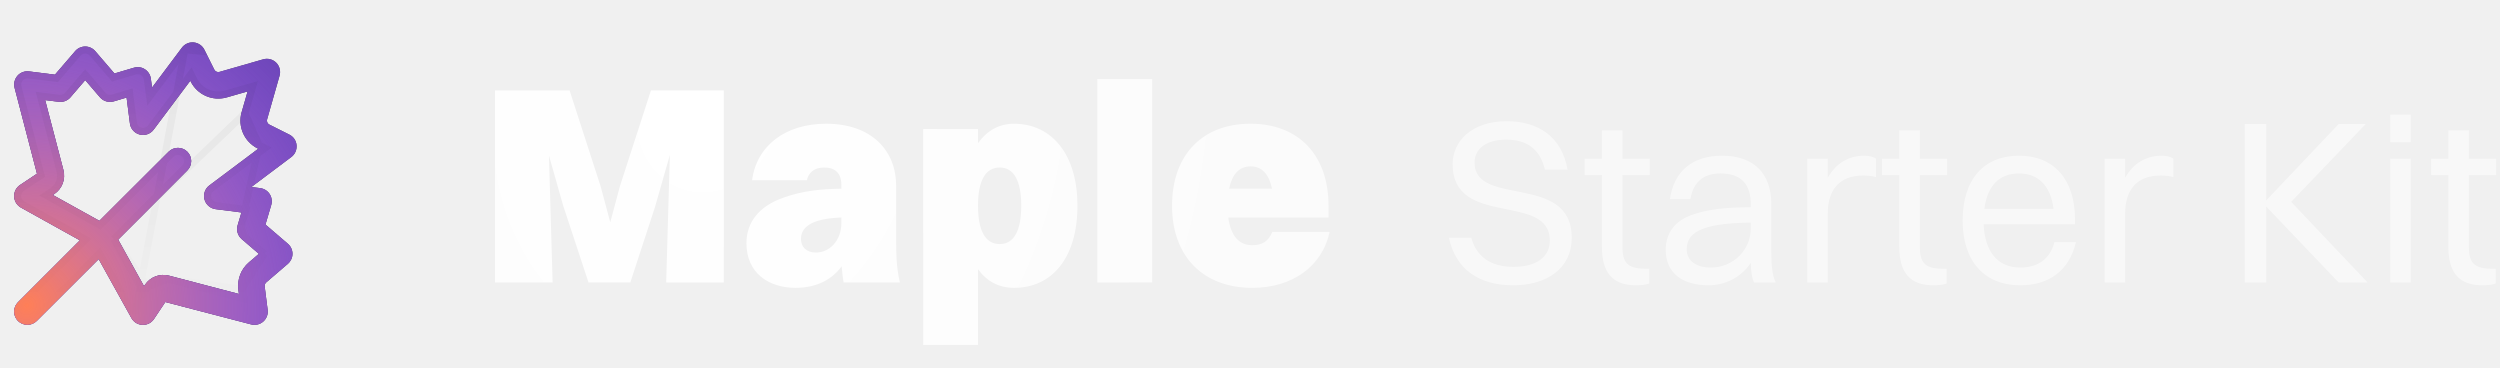
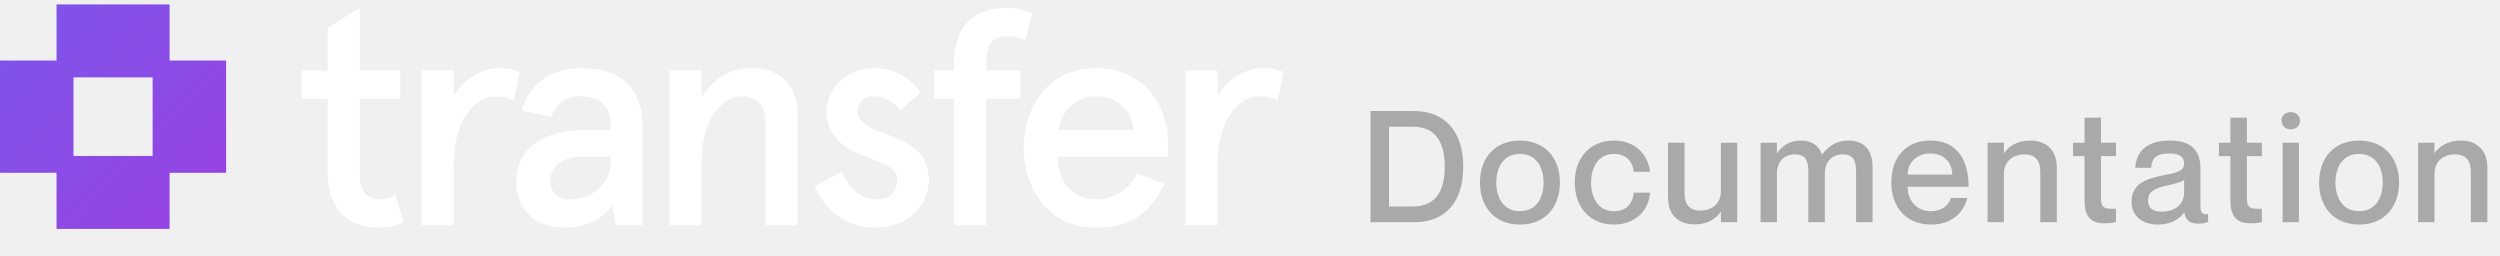
- <svg xmlns="http://www.w3.org/2000/svg" width="177" height="26" viewBox="0 0 177 26" fill="none">
-   <path d="M14.47 3.52C14.325 3.231 14.04 3.036 13.716 3.004C13.392 2.973 13.076 3.114 12.88 3.375L10.763 6.203L10.681 5.574C10.646 5.301 10.494 5.059 10.263 4.907C10.033 4.754 9.748 4.715 9.486 4.793L8.103 5.203L6.744 3.621C6.564 3.414 6.306 3.293 6.033 3.293C5.76 3.293 5.498 3.414 5.322 3.621L3.892 5.285L2.057 5.055C1.748 5.016 1.439 5.133 1.236 5.367C1.033 5.602 0.955 5.918 1.033 6.219L2.619 12.297L1.42 13.098C1.146 13.277 0.99 13.59 1.002 13.914C1.014 14.238 1.197 14.535 1.482 14.695L5.658 17.015L1.275 21.398C0.908 21.765 0.908 22.359 1.275 22.722C1.643 23.085 2.236 23.089 2.6 22.722L6.986 18.343L9.306 22.519C9.466 22.804 9.759 22.988 10.087 22.999C10.415 23.011 10.724 22.855 10.904 22.581L11.704 21.382L17.782 22.968C18.083 23.046 18.403 22.972 18.638 22.765C18.872 22.558 18.989 22.253 18.95 21.945L18.739 20.273C18.728 20.168 18.767 20.066 18.845 19.996L20.38 18.679C20.587 18.5 20.708 18.242 20.708 17.968C20.708 17.695 20.587 17.433 20.38 17.258L18.794 15.898L19.204 14.515C19.282 14.25 19.239 13.969 19.091 13.738C18.942 13.508 18.696 13.355 18.423 13.32L17.798 13.238L20.626 11.117C20.888 10.922 21.024 10.605 20.997 10.281C20.97 9.957 20.774 9.672 20.481 9.527L19.071 8.82C18.939 8.754 18.868 8.598 18.911 8.453L19.794 5.36C19.888 5.032 19.798 4.68 19.556 4.438C19.314 4.196 18.962 4.106 18.634 4.2L15.54 5.09C15.396 5.133 15.243 5.063 15.173 4.93L14.47 3.52ZM8.365 16.965L13.263 12.066C13.63 11.699 13.63 11.105 13.263 10.742C12.896 10.379 12.302 10.375 11.939 10.742L7.037 15.636L3.74 13.805L3.846 13.734C4.4 13.363 4.658 12.684 4.49 12.039L3.197 7.086L4.162 7.207C4.474 7.246 4.787 7.125 4.99 6.887L6.033 5.672L7.076 6.887C7.318 7.168 7.701 7.281 8.056 7.176L8.962 6.906L9.197 8.734C9.244 9.113 9.517 9.426 9.888 9.524C10.259 9.621 10.65 9.484 10.877 9.18L13.474 5.715L13.501 5.77C13.97 6.711 15.044 7.184 16.056 6.895L17.529 6.473L17.107 7.945C16.818 8.957 17.29 10.031 18.232 10.504L18.286 10.531L14.822 13.129C14.517 13.359 14.38 13.75 14.478 14.117C14.575 14.484 14.888 14.758 15.267 14.808L17.095 15.043L16.825 15.949C16.72 16.304 16.833 16.687 17.114 16.929L18.329 17.972L17.622 18.578C17.064 19.054 16.782 19.781 16.876 20.511L16.915 20.812L11.962 19.515C11.318 19.347 10.638 19.605 10.267 20.16L10.197 20.265L8.365 16.965Z" fill="#0D001D" />
-   <path d="M14.47 3.52C14.325 3.231 14.04 3.036 13.716 3.004C13.392 2.973 13.076 3.114 12.88 3.375L10.763 6.203L10.681 5.574C10.646 5.301 10.494 5.059 10.263 4.907C10.033 4.754 9.748 4.715 9.486 4.793L8.103 5.203L6.744 3.621C6.564 3.414 6.306 3.293 6.033 3.293C5.76 3.293 5.498 3.414 5.322 3.621L3.892 5.285L2.057 5.055C1.748 5.016 1.439 5.133 1.236 5.367C1.033 5.602 0.955 5.918 1.033 6.219L2.619 12.297L1.42 13.098C1.146 13.277 0.99 13.59 1.002 13.914C1.014 14.238 1.197 14.535 1.482 14.695L5.658 17.015L1.275 21.398C0.908 21.765 0.908 22.359 1.275 22.722C1.643 23.085 2.236 23.089 2.6 22.722L6.986 18.343L9.306 22.519C9.466 22.804 9.759 22.988 10.087 22.999C10.415 23.011 10.724 22.855 10.904 22.581L11.704 21.382L17.782 22.968C18.083 23.046 18.403 22.972 18.638 22.765C18.872 22.558 18.989 22.253 18.95 21.945L18.739 20.273C18.728 20.168 18.767 20.066 18.845 19.996L20.38 18.679C20.587 18.5 20.708 18.242 20.708 17.968C20.708 17.695 20.587 17.433 20.38 17.258L18.794 15.898L19.204 14.515C19.282 14.25 19.239 13.969 19.091 13.738C18.942 13.508 18.696 13.355 18.423 13.32L17.798 13.238L20.626 11.117C20.888 10.922 21.024 10.605 20.997 10.281C20.97 9.957 20.774 9.672 20.481 9.527L19.071 8.82C18.939 8.754 18.868 8.598 18.911 8.453L19.794 5.36C19.888 5.032 19.798 4.68 19.556 4.438C19.314 4.196 18.962 4.106 18.634 4.2L15.54 5.09C15.396 5.133 15.243 5.063 15.173 4.93L14.47 3.52ZM8.365 16.965L13.263 12.066C13.63 11.699 13.63 11.105 13.263 10.742C12.896 10.379 12.302 10.375 11.939 10.742L7.037 15.636L3.74 13.805L3.846 13.734C4.4 13.363 4.658 12.684 4.49 12.039L3.197 7.086L4.162 7.207C4.474 7.246 4.787 7.125 4.99 6.887L6.033 5.672L7.076 6.887C7.318 7.168 7.701 7.281 8.056 7.176L8.962 6.906L9.197 8.734C9.244 9.113 9.517 9.426 9.888 9.524C10.259 9.621 10.65 9.484 10.877 9.18L13.474 5.715L13.501 5.77C13.97 6.711 15.044 7.184 16.056 6.895L17.529 6.473L17.107 7.945C16.818 8.957 17.29 10.031 18.232 10.504L18.286 10.531L14.822 13.129C14.517 13.359 14.38 13.75 14.478 14.117C14.575 14.484 14.888 14.758 15.267 14.808L17.095 15.043L16.825 15.949C16.72 16.304 16.833 16.687 17.114 16.929L18.329 17.972L17.622 18.578C17.064 19.054 16.782 19.781 16.876 20.511L16.915 20.812L11.962 19.515C11.318 19.347 10.638 19.605 10.267 20.16L10.197 20.265L8.365 16.965Z" fill="url(#paint0_radial_64_2)" />
-   <path d="M14.47 3.52C14.325 3.231 14.04 3.036 13.716 3.004C13.392 2.973 13.076 3.114 12.88 3.375L10.763 6.203L10.681 5.574C10.646 5.301 10.494 5.059 10.263 4.907C10.033 4.754 9.748 4.715 9.486 4.793L8.103 5.203L6.744 3.621C6.564 3.414 6.306 3.293 6.033 3.293C5.76 3.293 5.498 3.414 5.322 3.621L3.892 5.285L2.057 5.055C1.748 5.016 1.439 5.133 1.236 5.367C1.033 5.602 0.955 5.918 1.033 6.219L2.619 12.297L1.42 13.098C1.146 13.277 0.99 13.59 1.002 13.914C1.014 14.238 1.197 14.535 1.482 14.695L5.658 17.015L1.275 21.398C0.908 21.765 0.908 22.359 1.275 22.722C1.643 23.085 2.236 23.089 2.6 22.722L6.986 18.343L9.306 22.519C9.466 22.804 9.759 22.988 10.087 22.999C10.415 23.011 10.724 22.855 10.904 22.581L11.704 21.382L17.782 22.968C18.083 23.046 18.403 22.972 18.638 22.765C18.872 22.558 18.989 22.253 18.95 21.945L18.739 20.273C18.728 20.168 18.767 20.066 18.845 19.996L20.38 18.679C20.587 18.5 20.708 18.242 20.708 17.968C20.708 17.695 20.587 17.433 20.38 17.258L18.794 15.898L19.204 14.515C19.282 14.25 19.239 13.969 19.091 13.738C18.942 13.508 18.696 13.355 18.423 13.32L17.798 13.238L20.626 11.117C20.888 10.922 21.024 10.605 20.997 10.281C20.97 9.957 20.774 9.672 20.481 9.527L19.071 8.82C18.939 8.754 18.868 8.598 18.911 8.453L19.794 5.36C19.888 5.032 19.798 4.68 19.556 4.438C19.314 4.196 18.962 4.106 18.634 4.2L15.54 5.09C15.396 5.133 15.243 5.063 15.173 4.93L14.47 3.52ZM8.365 16.965L13.263 12.066C13.63 11.699 13.63 11.105 13.263 10.742C12.896 10.379 12.302 10.375 11.939 10.742L7.037 15.636L3.74 13.805L3.846 13.734C4.4 13.363 4.658 12.684 4.49 12.039L3.197 7.086L4.162 7.207C4.474 7.246 4.787 7.125 4.99 6.887L6.033 5.672L7.076 6.887C7.318 7.168 7.701 7.281 8.056 7.176L8.962 6.906L9.197 8.734C9.244 9.113 9.517 9.426 9.888 9.524C10.259 9.621 10.65 9.484 10.877 9.18L13.474 5.715L13.501 5.77C13.97 6.711 15.044 7.184 16.056 6.895L17.529 6.473L17.107 7.945C16.818 8.957 17.29 10.031 18.232 10.504L18.286 10.531L14.822 13.129C14.517 13.359 14.38 13.75 14.478 14.117C14.575 14.484 14.888 14.758 15.267 14.808L17.095 15.043L16.825 15.949C16.72 16.304 16.833 16.687 17.114 16.929L18.329 17.972L17.622 18.578C17.064 19.054 16.782 19.781 16.876 20.511L16.915 20.812L11.962 19.515C11.318 19.347 10.638 19.605 10.267 20.16L10.197 20.265L8.365 16.965Z" fill="url(#paint1_radial_64_2)" />
-   <path d="M13.081 3.525L13.08 3.525L10.963 6.353L10.595 6.845L10.515 6.236L10.433 5.607L10.433 5.606C10.407 5.406 10.296 5.228 10.125 5.115C9.958 5.005 9.75 4.975 9.557 5.033L9.557 5.033L8.174 5.443L8.019 5.489L7.914 5.366L6.555 3.785C6.555 3.785 6.555 3.785 6.555 3.785C6.421 3.631 6.231 3.543 6.033 3.543C5.833 3.543 5.641 3.632 5.513 3.783L5.512 3.784L5.512 3.784L4.082 5.448L3.995 5.55L3.861 5.533L2.025 5.303L2.025 5.303C1.799 5.274 1.573 5.36 1.425 5.531C1.274 5.705 1.218 5.937 1.275 6.156C1.275 6.156 1.275 6.156 1.275 6.156L2.861 12.234L2.906 12.406L2.758 12.505L1.559 13.305L1.557 13.306C1.359 13.437 1.243 13.666 1.252 13.905C1.26 14.14 1.394 14.358 1.604 14.477C1.605 14.477 1.605 14.477 1.605 14.477L5.779 16.797L6.069 16.958L5.835 17.192L1.452 21.575C1.182 21.845 1.183 22.279 1.451 22.544C1.723 22.813 2.158 22.813 2.422 22.546L2.423 22.545L6.809 18.166L7.044 17.933L7.205 18.222L9.524 22.396C9.524 22.397 9.524 22.397 9.524 22.397L13.081 3.525ZM13.081 3.525C13.224 3.333 13.455 3.23 13.692 3.253C13.931 3.276 14.14 3.42 14.246 3.631L13.081 3.525ZM8.055 16.921L8.188 16.788L13.086 11.89C13.356 11.62 13.355 11.185 13.087 10.92C12.816 10.651 12.38 10.652 12.117 10.918L12.116 10.919L7.213 15.813L7.08 15.947L6.915 15.855L3.619 14.023L3.26 13.824L3.601 13.597L3.707 13.526C4.173 13.214 4.389 12.644 4.248 12.102L2.955 7.149L2.862 6.792L3.228 6.838L4.193 6.959C4.193 6.959 4.193 6.959 4.193 6.959C4.422 6.988 4.652 6.899 4.8 6.725L4.8 6.724L5.843 5.509L6.033 5.288L6.223 5.509L7.265 6.724C7.265 6.724 7.265 6.724 7.266 6.724C7.444 6.931 7.725 7.014 7.985 6.936C7.985 6.936 7.985 6.936 7.985 6.936L8.891 6.667L9.173 6.583L9.21 6.875L9.445 8.703L9.445 8.704C9.479 8.981 9.679 9.21 9.952 9.282C10.225 9.354 10.511 9.253 10.676 9.031L10.676 9.03L13.274 5.565L13.517 5.241L13.698 5.603L13.725 5.658L13.725 5.658C14.14 6.492 15.091 6.91 15.987 6.654L17.46 6.233L17.893 6.108L17.769 6.542L17.347 8.014L8.055 16.921ZM8.055 16.921L8.146 17.086L9.978 20.387L10.177 20.745L10.405 20.404L10.475 20.299M8.055 16.921L10.475 20.299M10.475 20.299L10.475 20.298C10.787 19.832 11.358 19.616 11.899 19.757L10.475 20.299ZM18.344 10.28L18.398 10.308L18.76 10.489L18.436 10.731L14.972 13.328C14.972 13.328 14.972 13.328 14.972 13.328C14.748 13.498 14.648 13.785 14.719 14.053C14.791 14.321 15.02 14.523 15.299 14.56C15.3 14.56 15.3 14.561 15.3 14.561L17.127 14.795L17.418 14.832L17.334 15.114L17.065 16.02L18.344 10.28ZM18.344 10.28C17.509 9.862 17.091 8.91 17.347 8.014L18.344 10.28ZM18.713 17.973L18.492 18.162L17.785 18.768L17.785 18.768C17.29 19.19 17.041 19.832 17.124 20.479L18.713 17.973ZM18.713 17.973L18.492 17.783M18.713 17.973L18.492 17.783M18.492 17.783L17.278 16.74C17.277 16.74 17.277 16.74 17.277 16.74M18.492 17.783L17.277 16.74M17.277 16.74C17.07 16.561 16.988 16.281 17.065 16.02L17.277 16.74ZM11.899 19.757L16.852 21.054L17.211 21.148L17.163 20.78L17.124 20.479L11.899 19.757Z" stroke="url(#paint2_linear_64_2)" stroke-opacity="0.05" stroke-width="0.5" />
-   <path d="M35.046 20V6.4H40.326L42.526 13.2L43.206 15.74L43.886 13.2L46.086 6.4H51.246V20H47.166L47.426 10.98L46.366 14.68L44.626 20H41.666L39.886 14.6L38.866 11.02L39.126 20H35.046ZM57.129 12.76H53.249C53.569 10.3 55.629 8.76 58.489 8.76C61.709 8.76 63.449 10.66 63.449 13.16V17.26C63.449 18.76 63.589 19.46 63.709 20H59.729C59.669 19.7 59.629 19.32 59.589 18.86C58.789 19.94 57.609 20.38 56.329 20.38C54.409 20.38 52.849 19.32 52.849 17.22C52.849 15.76 53.709 14.6 55.509 13.98C56.869 13.5 58.149 13.38 59.569 13.36V13.1C59.569 12.26 59.129 11.86 58.349 11.86C57.609 11.86 57.229 12.26 57.129 12.76ZM56.709 16.92C56.709 17.48 57.089 17.88 57.769 17.88C58.729 17.88 59.569 17.04 59.569 15.78V15.4C57.349 15.48 56.709 16.14 56.709 16.92ZM69.243 24.42H65.363V9.14H69.243V10.14C69.883 9.24 70.743 8.76 71.783 8.76C74.523 8.76 76.283 11 76.283 14.56C76.283 18.26 74.483 20.38 71.783 20.38C70.723 20.38 69.863 19.92 69.243 19.06V24.42ZM70.783 11.86C69.763 11.86 69.243 12.8 69.243 14.56C69.243 16.34 69.763 17.28 70.783 17.28C71.783 17.28 72.303 16.34 72.303 14.56C72.303 12.8 71.783 11.86 70.783 11.86ZM77.692 20V5.6H81.572V20H77.692ZM94.14 16.42C93.6 18.9 91.46 20.38 88.66 20.38C85.18 20.38 82.98 18.14 82.98 14.58C82.98 10.88 85.2 8.76 88.54 8.76C91.92 8.76 94.06 10.96 94.06 14.56V15.4H86.96C87.14 16.68 87.7 17.36 88.66 17.36C89.38 17.36 89.8 17.08 90.08 16.42H94.14ZM88.54 11.78C87.74 11.78 87.24 12.32 87.02 13.36H90.06C89.84 12.32 89.34 11.78 88.54 11.78Z" fill="url(#paint3_radial_64_2)" />
-   <path d="M104.398 11.519C104.398 14.687 111.279 12.229 111.279 16.832C111.279 18.994 109.53 20.198 107.137 20.198C104.728 20.198 103.078 19.093 102.583 16.832H104.167C104.53 18.169 105.537 18.895 107.154 18.895C108.837 18.895 109.728 18.152 109.728 17.03C109.728 13.598 102.847 16.155 102.847 11.618C102.847 10.001 104.2 8.582 106.675 8.582C108.837 8.582 110.569 9.621 110.982 12.014H109.381C109.035 10.529 108.078 9.886 106.642 9.886C105.223 9.886 104.398 10.529 104.398 11.519ZM113.416 17.476V12.393H112.195V11.239H113.416V9.226H114.868V11.239H116.799V12.393H114.868V17.476C114.868 18.532 115.182 19.026 116.469 19.026H116.766V20.066C116.601 20.148 116.238 20.198 115.825 20.198C114.192 20.198 113.416 19.323 113.416 17.476ZM119.683 14.093H118.231C118.511 12.162 119.782 11.024 121.927 11.024C124.27 11.024 125.408 12.393 125.408 14.44V17.888C125.408 18.895 125.491 19.521 125.722 20H124.187C124.022 19.654 123.973 19.142 123.956 18.614C123.214 19.72 122.026 20.198 120.97 20.198C119.155 20.198 117.934 19.357 117.934 17.69C117.934 16.485 118.594 15.611 119.881 15.182C121.069 14.786 122.273 14.687 123.956 14.671V14.473C123.956 13.053 123.296 12.278 121.795 12.278C120.541 12.278 119.864 12.971 119.683 14.093ZM119.419 17.657C119.419 18.465 120.095 18.944 121.118 18.944C122.735 18.944 123.956 17.674 123.956 16.172V15.759C120.227 15.793 119.419 16.584 119.419 17.657ZM127.954 20V11.239H129.406V12.591C130 11.519 130.94 11.024 131.996 11.024C132.343 11.024 132.656 11.107 132.821 11.239V12.542C132.574 12.46 132.26 12.427 131.914 12.427C130.165 12.427 129.406 13.515 129.406 15.1V20H127.954ZM134.472 17.476V12.393H133.251V11.239H134.472V9.226H135.924V11.239H137.854V12.393H135.924V17.476C135.924 18.532 136.237 19.026 137.524 19.026H137.821V20.066C137.656 20.148 137.293 20.198 136.881 20.198C135.247 20.198 134.472 19.323 134.472 17.476ZM146.975 17.145C146.497 19.192 145.028 20.198 143.032 20.198C140.491 20.198 138.956 18.482 138.956 15.627C138.956 12.658 140.491 11.024 142.949 11.024C145.424 11.024 146.909 12.723 146.909 15.512V15.875H140.441C140.524 17.838 141.448 18.944 143.032 18.944C144.269 18.944 145.144 18.35 145.457 17.145H146.975ZM142.949 12.278C141.547 12.278 140.705 13.152 140.491 14.786H145.391C145.193 13.169 144.319 12.278 142.949 12.278ZM149.009 20V11.239H150.461V12.591C151.055 11.519 151.996 11.024 153.052 11.024C153.398 11.024 153.712 11.107 153.877 11.239V12.542C153.629 12.46 153.316 12.427 152.969 12.427C151.22 12.427 150.461 13.515 150.461 15.1V20H149.009ZM158.93 20V8.78H160.448V14.192L165.579 8.78H167.493L162.213 14.291L167.625 20H165.579L160.448 14.621V20H158.93ZM169.227 10.067V8.12H170.679V10.067H169.227ZM169.227 20V11.239H170.679V20H169.227ZM173.344 17.476V12.393H172.123V11.239H173.344V9.226H174.796V11.239H176.727V12.393H174.796V17.476C174.796 18.532 175.11 19.026 176.397 19.026H176.694V20.066C176.529 20.148 176.166 20.198 175.753 20.198C174.12 20.198 173.344 19.323 173.344 17.476Z" fill="white" fill-opacity="0.55" />
+ <svg xmlns="http://www.w3.org/2000/svg" width="225" height="23" viewBox="0 0 225 23" fill="none">
+   <path fill-rule="evenodd" clip-rule="evenodd" d="M15.263 0.398H5.088V5.449H0V15.551H5.088V20.602H15.263V15.551H20.351V5.449H15.263V0.398ZM13.737 6.964H6.614V14.036H13.737V6.964Z" fill="url(#paint0_linear_1945_476)" />
+   <path d="M29.488 8.889V15.516C29.488 18.802 31.296 20.486 34.077 20.486C34.883 20.486 35.635 20.32 36.33 19.989L35.579 17.559C35.162 17.808 34.717 17.946 34.244 17.946C32.992 17.946 32.38 17.2 32.38 15.682V8.889H36.024V6.349H32.38V0.716L29.488 2.511V6.349H27.151V8.889H29.488ZM40.837 15.102C40.837 13.031 41.198 11.457 41.949 10.352C42.7 9.22 43.59 8.668 44.619 8.668C45.259 8.668 45.815 8.806 46.26 9.082L46.761 6.459C46.204 6.238 45.62 6.128 44.981 6.128C43.423 6.128 41.754 7.039 40.837 8.668V6.349H37.944V20.265H40.837V15.102ZM46.467 16.262C46.467 19.023 48.303 20.486 50.778 20.486C52.697 20.486 54.143 19.796 55.117 18.443L55.395 20.265H57.842V11.623C57.842 7.95 55.979 6.128 52.252 6.128C49.582 6.128 47.552 7.619 46.968 9.966L49.61 10.518C50.083 9.276 50.945 8.668 52.224 8.668C53.809 8.668 54.95 9.441 54.95 11.098V11.706H52.53C48.887 11.706 46.467 13.418 46.467 16.262ZM49.526 16.262C49.526 14.936 50.639 14.108 52.419 14.108H54.95V14.412C54.95 15.544 54.588 16.4 53.837 17.035C53.114 17.642 52.252 17.946 51.279 17.946C50.138 17.946 49.526 17.256 49.526 16.262ZM60.26 20.265H63.152V14.632C63.152 12.81 63.514 11.374 64.209 10.297C64.932 9.22 65.767 8.668 66.74 8.668C68.186 8.668 68.909 9.524 68.909 11.209V20.265H71.802V10.297C71.802 7.646 70.161 6.128 67.686 6.128C65.822 6.128 64.153 7.067 63.152 8.723V6.349H60.26V20.265ZM78.712 6.128C77.46 6.128 76.431 6.514 75.624 7.288C74.818 8.033 74.4 8.972 74.4 10.076C74.4 11.788 75.402 13.059 77.404 13.887C77.849 14.08 78.878 14.439 79.296 14.632C79.518 14.715 79.768 14.853 80.019 15.019C80.547 15.323 80.742 15.654 80.742 16.123C80.742 17.338 80.102 17.946 78.851 17.946C77.543 17.946 76.514 17.117 75.763 15.433L73.316 16.759C74.178 18.774 76.069 20.486 78.739 20.486C80.213 20.486 81.382 20.072 82.272 19.216C83.162 18.36 83.607 17.311 83.607 16.068C83.495 14.55 82.967 13.721 81.854 13.059C81.076 12.534 80.658 12.396 79.685 12.037C78.489 11.595 78.016 11.374 77.543 10.905C77.293 10.656 77.182 10.352 77.182 10.049C77.182 9.165 77.794 8.668 78.572 8.668C79.546 8.668 80.353 9.082 81.02 9.938L82.856 8.337C81.966 6.984 80.408 6.128 78.712 6.128ZM85.873 8.889V20.265H88.765V8.889H91.852V6.349H88.765V5.438C88.765 3.974 89.405 3.256 90.656 3.256C91.24 3.256 91.797 3.394 92.297 3.643L92.882 1.213C92.242 0.881 91.491 0.716 90.573 0.716C87.653 0.716 85.873 2.345 85.873 5.631V6.349H84.065V8.889H85.873ZM98.669 8.668C100.644 8.668 101.812 9.966 102.062 11.706H95.248C95.582 9.911 96.806 8.668 98.669 8.668ZM105.122 12.865C105.122 9.745 103.147 6.128 98.669 6.128C94.052 6.128 92.133 9.994 92.133 13.307C92.133 16.62 94.052 20.486 98.669 20.486C101.756 20.486 103.397 19.299 104.816 16.565L102.341 15.599C101.645 17.062 100.227 17.946 98.669 17.946C96.472 17.946 95.193 16.289 95.193 14.108H105.122V12.865ZM109.576 15.102C109.576 13.031 109.937 11.457 110.688 10.352C111.439 9.22 112.329 8.668 113.358 8.668C113.998 8.668 114.554 8.806 114.999 9.082L115.5 6.459C114.944 6.238 114.359 6.128 113.72 6.128C112.162 6.128 110.493 7.039 109.576 8.668V6.349H106.683V20.265H109.576V15.102Z" fill="white" />
+   <path d="M123.348 20V9.99H127.24C129.998 9.99 131.692 11.782 131.692 15.002C131.692 18.222 130.054 20 127.282 20H123.348ZM125.014 11.404V18.586H127.156C129.396 18.586 130.026 16.92 130.026 15.002C130.026 13.084 129.396 11.404 127.156 11.404H125.014ZM136.794 20.21C134.554 20.21 133.196 18.656 133.196 16.43C133.196 14.204 134.554 12.65 136.794 12.65C139.034 12.65 140.392 14.204 140.392 16.43C140.392 18.656 139.034 20.21 136.794 20.21ZM136.794 19.006C138.194 19.006 138.922 17.9 138.922 16.43C138.922 14.946 138.194 13.854 136.794 13.854C135.394 13.854 134.666 14.946 134.666 16.43C134.666 17.9 135.394 19.006 136.794 19.006ZM147.036 15.464C146.98 14.736 146.518 13.854 145.258 13.854C143.816 13.854 143.2 15.086 143.2 16.43C143.2 17.774 143.802 19.006 145.258 19.006C146.518 19.006 146.98 18.138 147.036 17.34H148.506C148.394 18.992 147.12 20.21 145.258 20.21C143.116 20.21 141.73 18.67 141.73 16.43C141.73 14.19 143.116 12.65 145.244 12.65C147.106 12.65 148.324 13.84 148.506 15.464H147.036ZM154.881 12.846H156.351V20H154.881V19.076H154.853C154.475 19.636 153.733 20.196 152.501 20.196C151.171 20.196 150.121 19.426 150.121 17.788V12.846H151.605V17.368C151.605 18.334 152.011 18.95 153.019 18.95C154.153 18.95 154.881 18.264 154.881 17.2V12.846ZM166.347 12.65C167.789 12.65 168.531 13.518 168.531 15.058V20H167.047V15.478C167.047 14.512 166.851 13.896 165.843 13.896C164.849 13.896 164.233 14.582 164.233 15.646V20H162.749V15.478C162.749 14.512 162.553 13.896 161.531 13.896C160.551 13.896 159.921 14.582 159.921 15.646V20H158.451V12.846H159.921V13.77H159.949C160.327 13.21 160.999 12.65 162.077 12.65C163.085 12.65 163.687 13.112 163.981 13.882H164.009C164.541 13.196 165.241 12.65 166.347 12.65ZM173.759 19.006C174.977 19.006 175.467 18.25 175.593 17.816H177.063C176.699 19.174 175.635 20.21 173.801 20.21C171.575 20.21 170.217 18.67 170.217 16.43C170.217 14.106 171.575 12.65 173.731 12.65C176.041 12.65 177.175 14.26 177.175 16.808H171.687C171.687 18.012 172.457 19.006 173.759 19.006ZM173.731 13.812C172.541 13.812 171.687 14.61 171.687 15.716H175.705C175.705 14.61 174.921 13.812 173.731 13.812ZM182.733 12.65C184.063 12.65 185.113 13.42 185.113 15.058V20H183.629V15.478C183.629 14.512 183.223 13.896 182.215 13.896C181.081 13.896 180.353 14.582 180.353 15.646V20H178.883V12.846H180.353V13.77H180.381C180.759 13.21 181.501 12.65 182.733 12.65ZM190.436 14.05H189.092V17.928C189.092 18.74 189.484 18.838 190.436 18.782V19.986C190.142 20.056 189.82 20.098 189.428 20.098C188.252 20.098 187.608 19.566 187.608 18.054V14.05H186.572V12.846H187.608V10.592H189.092V12.846H190.436V14.05ZM196.572 14.722C196.572 14.204 196.264 13.812 195.284 13.812C194.108 13.812 193.674 14.176 193.604 15.1H192.176C192.246 13.728 193.128 12.65 195.284 12.65C196.866 12.65 198.042 13.252 198.042 15.156V18.558C198.042 19.062 198.154 19.328 198.728 19.272V19.972C198.392 20.098 198.154 20.126 197.874 20.126C197.09 20.126 196.726 19.846 196.586 19.146H196.558C196.11 19.776 195.298 20.21 194.192 20.21C192.736 20.21 191.84 19.37 191.84 18.166C191.84 16.598 193.002 16.108 194.794 15.758C195.9 15.548 196.572 15.408 196.572 14.722ZM194.514 19.048C195.732 19.048 196.572 18.446 196.572 17.284V16.206C196.334 16.374 195.76 16.542 195.074 16.682C193.856 16.948 193.324 17.298 193.324 18.026C193.324 18.684 193.716 19.048 194.514 19.048ZM203.567 14.05H202.223V17.928C202.223 18.74 202.615 18.838 203.567 18.782V19.986C203.273 20.056 202.951 20.098 202.559 20.098C201.383 20.098 200.739 19.566 200.739 18.054V14.05H199.703V12.846H200.739V10.592H202.223V12.846H203.567V14.05ZM206.161 11.642C205.755 11.642 205.335 11.362 205.335 10.858C205.335 10.354 205.755 10.088 206.161 10.088C206.595 10.088 207.001 10.354 207.001 10.858C207.001 11.362 206.595 11.642 206.161 11.642ZM205.433 12.846H206.903V20H205.433V12.846ZM212.317 20.21C210.077 20.21 208.719 18.656 208.719 16.43C208.719 14.204 210.077 12.65 212.317 12.65C214.557 12.65 215.915 14.204 215.915 16.43C215.915 18.656 214.557 20.21 212.317 20.21ZM212.317 19.006C213.717 19.006 214.445 17.9 214.445 16.43C214.445 14.946 213.717 13.854 212.317 13.854C210.917 13.854 210.189 14.946 210.189 16.43C210.189 17.9 210.917 19.006 212.317 19.006ZM221.481 12.65C222.811 12.65 223.861 13.42 223.861 15.058V20H222.377V15.478C222.377 14.512 221.971 13.896 220.963 13.896C219.829 13.896 219.101 14.582 219.101 15.646V20H217.631V12.846H219.101V13.77H219.129C219.507 13.21 220.249 12.65 221.481 12.65Z" fill="#A9A9A9" />
  <defs>
-     <radialGradient id="paint0_radial_64_2" cx="0" cy="0" r="1" gradientUnits="userSpaceOnUse" gradientTransform="translate(1 23) rotate(-47.3271) scale(79.1336 79.1337)">
-       <stop stop-color="#9563FF" />
-       <stop offset="1" stop-color="#9563FF" stop-opacity="0" />
-     </radialGradient>
-     <radialGradient id="paint1_radial_64_2" cx="0" cy="0" r="1" gradientUnits="userSpaceOnUse" gradientTransform="translate(1.90911 21.6364) rotate(-41.7101) scale(28.0094 28.0093)">
-       <stop stop-color="#FF7F57" />
-       <stop offset="1" stop-color="#9563FF" stop-opacity="0" />
-     </radialGradient>
-     <linearGradient id="paint2_linear_64_2" x1="11" y1="3" x2="11" y2="23" gradientUnits="userSpaceOnUse">
-       <stop />
-       <stop offset="1" stop-opacity="0" />
+     <linearGradient id="paint0_linear_1945_476" x1="0.678" y1="-0.612" x2="22.231" y2="20.758" gradientUnits="userSpaceOnUse">
+       <stop stop-color="#7C56E9" />
+       <stop offset="1" stop-color="#9B40E2" />
    </linearGradient>
-     <radialGradient id="paint3_radial_64_2" cx="0" cy="0" r="1" gradientUnits="userSpaceOnUse" gradientTransform="translate(50.0769 8) rotate(17.0079) scale(75.2126 86.7275)">
-       <stop stop-color="white" />
-       <stop offset="1" stop-color="white" stop-opacity="0.5" />
-     </radialGradient>
  </defs>
</svg>
